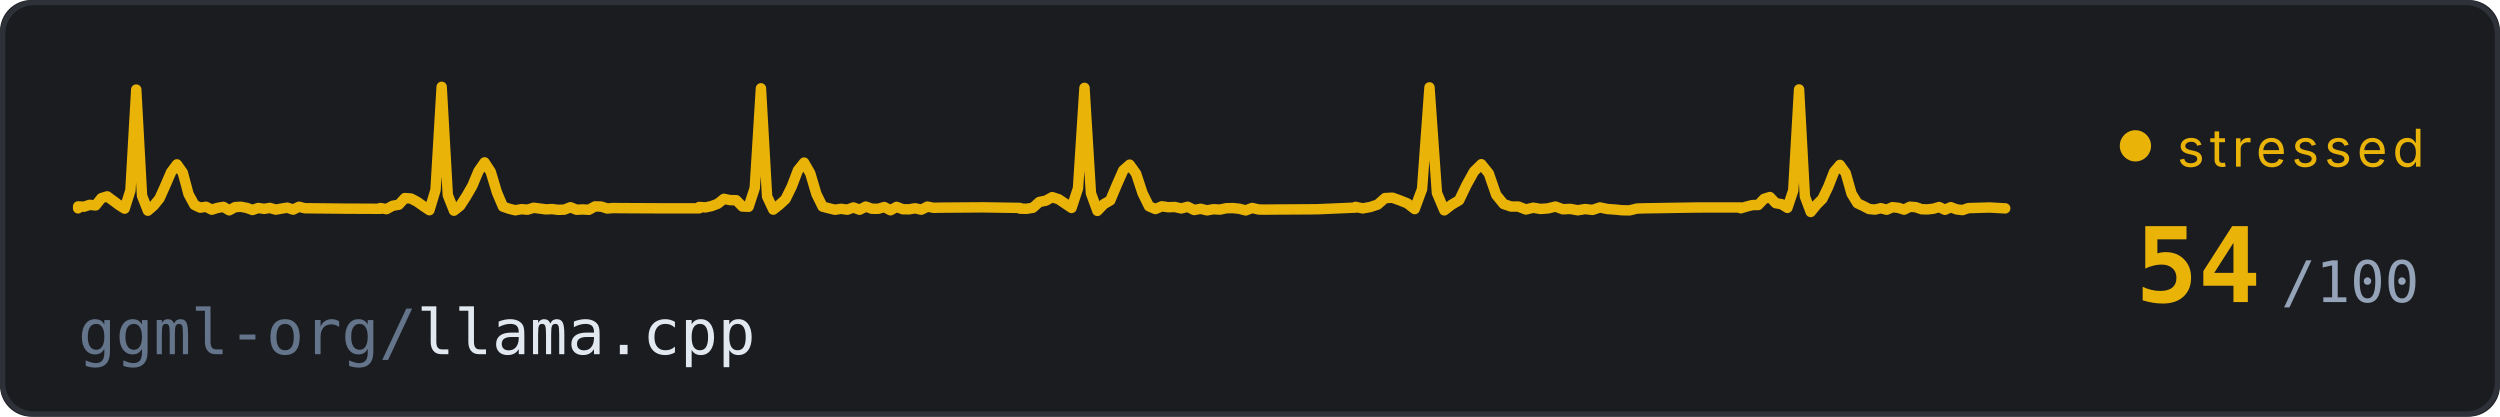
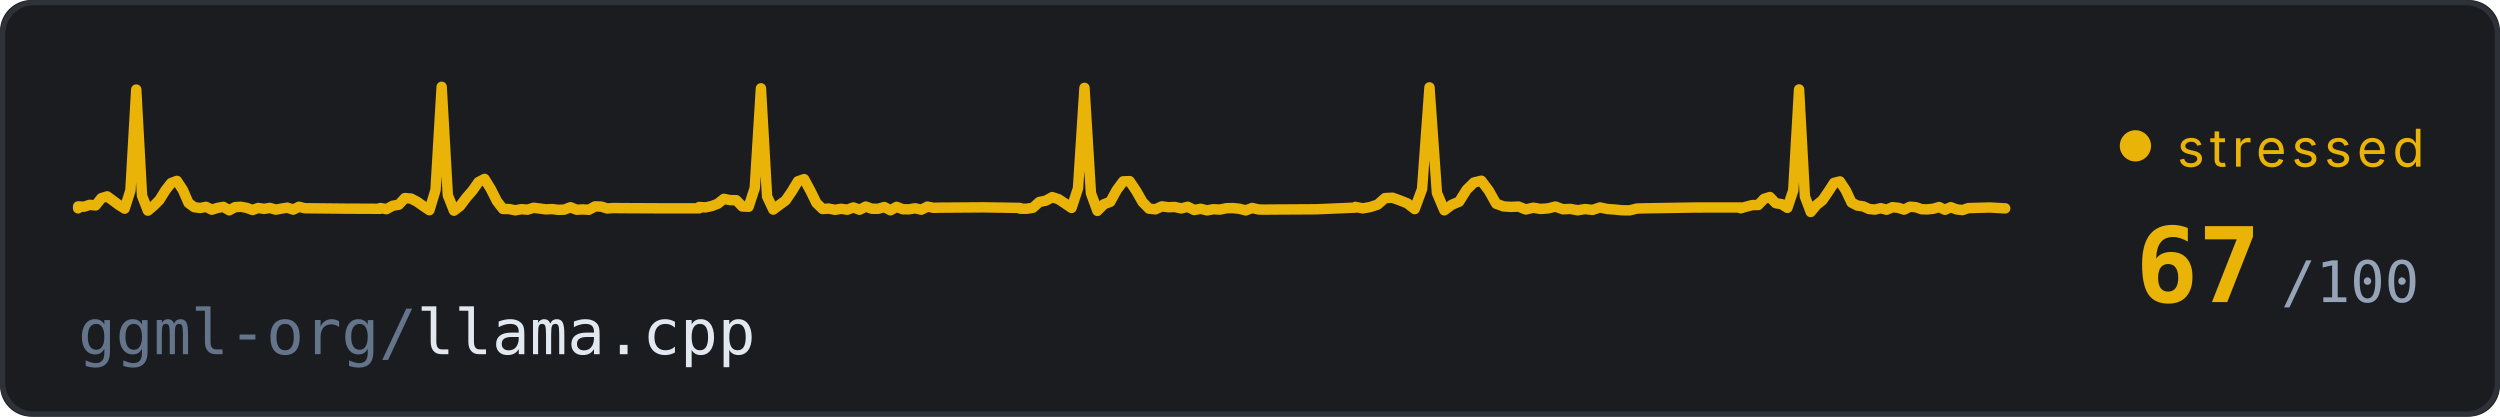
<svg xmlns="http://www.w3.org/2000/svg" width="480" height="80" viewBox="0 0 480 80">
  <defs>
    <style>
      @keyframes trace-fast {
        0% { stroke-dashoffset: 1000; }
        100% { stroke-dashoffset: 0; }
      }
      @keyframes pulse {
        0%, 100% { opacity: 0.6; }
        50% { opacity: 1; }
      }
      @keyframes fade {
        0%, 100% { opacity: 0.4; }
        50% { opacity: 0.7; }
      }
      .bg { fill: #1a1c20; }
      .ecg {
        fill: none;
        stroke: #eab308;
        stroke-width: 2;
        stroke-linecap: round;
        stroke-linejoin: round;
        /* no filter - avoids render glitch */
        stroke-dasharray: 1000;
        animation: trace-fast 2.5s linear infinite;
      }
      .repo { fill: #e2e8f0; font-family: ui-monospace, 'SF Mono', Consolas, monospace; font-size: 12px; }
      .repo-dim { fill: #64748b; }
      .score { fill: #eab308; font-family: ui-monospace, 'SF Mono', Consolas, monospace; font-size: 20px; font-weight: bold; }
      .score-unit { fill: #94a3b8; font-family: ui-monospace, 'SF Mono', Consolas, monospace; font-size: 11px; }
      .status { fill: #eab308; font-family: system-ui, -apple-system, 'Segoe UI', sans-serif; font-size: 10px; text-transform: uppercase; letter-spacing: 1px;  }
      .dot { fill: #eab308; animation: pulse 0.7s ease-in-out infinite; }
      .border { fill: none; stroke: #2e3238; stroke-width: 1; rx: 6; }
    </style>
  </defs>
  <rect class="bg" width="480" height="80" rx="6" />
  <rect class="border" x="0.5" y="0.5" width="479" height="79" />
-   <path class="ecg" d="M 15,40 L 15,39.63 L 16.12,39.69 L 17.23,39.33 L 18.35,39.44 L 19.46,38.05 L 20.58,37.7 L 21.7,38.52 L 22.81,39.35 L 23.93,40.06 L 25.04,36.56 L 26.16,17.2 L 27.27,37.59 L 28.39,40.45 L 29.51,39.48 L 30.62,38.12 L 31.74,35.63 L 32.85,33.05 L 33.97,31.56 L 35.09,33.14 L 36.2,37.28 L 37.32,39.34 L 38.43,39.87 L 39.55,39.7 L 40.67,40.26 L 41.78,39.91 L 42.9,39.72 L 44.01,40.38 L 45.13,39.77 L 46.24,39.7 L 47.36,39.91 L 48.48,40.32 L 49.59,39.93 L 50.71,40.1 L 51.82,39.92 L 52.94,40.25 L 54.06,40.05 L 55.17,39.87 L 56.29,40.25 L 57.4,39.7 L 58.52,39.98 L 66.33,40.06 L 73.03,40.09 L 73.03,39.94 L 74.2,40.16 L 75.38,39.51 L 76.56,39.31 L 77.74,38.03 L 78.91,38.12 L 80.09,38.74 L 81.27,39.57 L 82.45,40.36 L 83.62,36.49 L 84.8,16.67 L 85.98,37.47 L 87.16,40.45 L 88.33,39.53 L 89.51,37.72 L 90.69,35.68 L 91.87,32.85 L 93.04,31.18 L 94.22,32.98 L 95.4,36.91 L 96.57,39.67 L 97.75,40.08 L 98.93,40.37 L 100.11,40.16 L 101.28,40.26 L 102.46,39.89 L 103.64,40.04 L 104.82,40.2 L 105.99,40.14 L 107.17,40.29 L 108.35,40.25 L 109.53,39.79 L 110.7,40.27 L 111.88,40.21 L 113.06,40.28 L 114.24,39.63 L 115.41,39.66 L 116.59,40.03 L 117.77,39.94 L 118.95,39.96 L 127.19,40 L 134.25,40 L 134.25,39.74 L 135.44,39.82 L 136.62,39.57 L 137.81,39.12 L 138.99,38.18 L 140.18,38.42 L 141.36,38.44 L 142.54,39.65 L 143.73,39.7 L 144.91,36.11 L 146.1,16.96 L 147.28,37.72 L 148.47,40.25 L 149.65,39.32 L 150.83,38.23 L 152.02,35.8 L 153.2,32.7 L 154.39,31.22 L 155.57,33.28 L 156.76,37.28 L 157.94,39.67 L 159.12,39.98 L 160.31,40.27 L 161.49,40.09 L 162.68,40.26 L 163.86,39.83 L 165.04,40.27 L 166.23,39.66 L 167.41,40.08 L 168.6,40.09 L 169.78,39.75 L 170.97,40.37 L 172.15,39.72 L 173.33,40.17 L 174.52,40.19 L 175.7,39.99 L 176.89,40.26 L 178.07,39.67 L 179.26,39.9 L 180.44,39.87 L 188.73,39.81 L 195.84,39.92 L 195.84,40.06 L 197.07,40.09 L 198.31,39.89 L 199.55,38.78 L 200.79,38.53 L 202.03,37.85 L 203.27,38.26 L 204.51,39.09 L 205.74,39.92 L 206.98,36.14 L 208.22,16.87 L 209.46,37.1 L 210.7,40.49 L 211.94,39.19 L 213.17,38.48 L 214.41,35.53 L 215.65,32.71 L 216.89,31.61 L 218.13,33.33 L 219.37,37.09 L 220.61,39.61 L 221.84,40.13 L 223.08,39.61 L 224.32,39.79 L 225.56,39.74 L 226.8,40.02 L 228.04,39.7 L 229.28,40.32 L 230.51,40.09 L 231.75,40.39 L 232.99,40.17 L 234.23,40.24 L 235.47,39.98 L 236.71,39.95 L 237.94,40.08 L 239.18,40.4 L 240.42,39.93 L 241.66,40.22 L 242.9,40.25 L 244.14,40.23 L 252.81,40.18 L 260.24,39.86 L 260.24,39.72 L 261.66,40.01 L 263.08,39.75 L 264.51,39.28 L 265.93,38.03 L 267.35,37.96 L 268.77,38.47 L 270.2,39.04 L 271.62,40.14 L 273.04,36.29 L 274.46,16.78 L 275.89,37.04 L 277.31,40.39 L 278.73,39.29 L 280.16,38.45 L 281.58,35.49 L 283,32.93 L 284.42,31.53 L 285.85,33.31 L 287.27,37.42 L 288.69,39.17 L 290.11,39.65 L 291.54,39.66 L 292.96,40.22 L 294.38,39.88 L 295.8,40.12 L 297.23,40.01 L 298.65,39.66 L 300.07,40.18 L 301.49,40.11 L 302.92,40.37 L 304.34,40.14 L 305.76,40.3 L 307.19,39.83 L 308.61,40.13 L 310.03,40.23 L 311.45,40.37 L 312.88,40.39 L 314.3,40.04 L 315.72,40 L 325.68,39.84 L 334.22,39.83 L 334.22,39.99 L 335.34,39.66 L 336.46,39.37 L 337.58,39.36 L 338.7,38.18 L 339.82,37.83 L 340.94,39.01 L 342.06,39.2 L 343.18,39.91 L 344.3,36.57 L 345.42,17.17 L 346.54,37.72 L 347.66,40.7 L 348.78,39.32 L 349.9,38.19 L 351.02,35.87 L 352.14,33 L 353.26,31.66 L 354.38,33.24 L 355.5,37.19 L 356.62,39.02 L 357.74,39.55 L 358.86,40.13 L 359.99,40.24 L 361.11,39.97 L 362.23,40.27 L 363.35,39.78 L 364.47,39.9 L 365.59,40.25 L 366.71,39.69 L 367.83,39.78 L 368.95,40.17 L 370.07,40.2 L 371.19,40.08 L 372.31,39.75 L 373.43,40.28 L 374.55,39.78 L 375.67,40.2 L 376.79,40.34 L 377.91,39.96 L 382.02,39.84 L 385,40.01 L 385,40" />
+   <path class="ecg" d="M 15,40 L 15,39.63 L 16.12,39.69 L 17.23,39.33 L 18.35,39.44 L 19.46,38.05 L 20.58,37.7 L 21.7,38.52 L 22.81,39.35 L 23.93,40.06 L 25.04,36.56 L 26.16,17.2 L 27.27,37.58 L 28.39,40.44 L 29.51,39.51 L 30.62,38.39 L 31.74,36.58 L 32.85,35.15 L 33.97,34.73 L 35.09,36.43 L 36.2,38.98 L 37.32,39.79 L 38.43,39.93 L 39.55,39.71 L 40.67,40.26 L 41.78,39.91 L 42.9,39.72 L 44.01,40.38 L 45.13,39.77 L 46.24,39.7 L 47.36,39.91 L 48.48,40.32 L 49.59,39.93 L 50.71,40.1 L 51.82,39.92 L 52.94,40.25 L 54.06,40.05 L 55.17,39.87 L 56.29,40.25 L 57.4,39.7 L 58.52,39.98 L 66.33,40.06 L 73.03,40.09 L 73.03,39.94 L 74.2,40.16 L 75.38,39.51 L 76.56,39.31 L 77.74,38.03 L 78.91,38.12 L 80.09,38.74 L 81.27,39.57 L 82.45,40.36 L 83.62,36.49 L 84.8,16.67 L 85.98,37.47 L 87.16,40.45 L 88.33,39.56 L 89.51,37.98 L 90.69,36.63 L 91.87,34.96 L 93.04,34.35 L 94.22,36.27 L 95.4,38.61 L 96.57,40.12 L 97.75,40.14 L 98.93,40.38 L 100.11,40.16 L 101.28,40.26 L 102.46,39.89 L 103.64,40.04 L 104.82,40.2 L 105.99,40.14 L 107.17,40.29 L 108.35,40.25 L 109.53,39.79 L 110.7,40.27 L 111.88,40.21 L 113.06,40.28 L 114.24,39.63 L 115.41,39.66 L 116.59,40.03 L 117.77,39.94 L 118.95,39.96 L 127.19,40 L 134.25,40 L 134.25,39.74 L 135.44,39.82 L 136.62,39.57 L 137.81,39.12 L 138.99,38.18 L 140.18,38.42 L 141.36,38.44 L 142.54,39.65 L 143.73,39.7 L 144.91,36.11 L 146.1,16.96 L 147.28,37.72 L 148.47,40.24 L 149.65,39.35 L 150.83,38.49 L 152.02,36.76 L 153.2,34.81 L 154.39,34.39 L 155.57,36.57 L 156.76,38.98 L 157.94,40.13 L 159.12,40.05 L 160.31,40.28 L 161.49,40.09 L 162.68,40.26 L 163.86,39.83 L 165.04,40.27 L 166.23,39.66 L 167.41,40.08 L 168.6,40.09 L 169.78,39.75 L 170.97,40.37 L 172.15,39.72 L 173.33,40.17 L 174.52,40.19 L 175.7,39.99 L 176.89,40.26 L 178.07,39.67 L 179.26,39.9 L 180.44,39.87 L 188.73,39.81 L 195.84,39.92 L 195.84,40.06 L 197.07,40.09 L 198.31,39.89 L 199.55,38.78 L 200.79,38.53 L 202.03,37.85 L 203.27,38.26 L 204.51,39.09 L 205.74,39.92 L 206.98,36.14 L 208.22,16.87 L 209.46,37.1 L 210.7,40.49 L 211.94,39.22 L 213.17,38.75 L 214.41,36.49 L 215.65,34.82 L 216.89,34.78 L 218.13,36.62 L 219.37,38.79 L 220.61,40.06 L 221.84,40.19 L 223.08,39.62 L 224.32,39.79 L 225.56,39.74 L 226.8,40.02 L 228.04,39.7 L 229.28,40.32 L 230.51,40.09 L 231.75,40.39 L 232.99,40.17 L 234.23,40.24 L 235.47,39.98 L 236.71,39.95 L 237.94,40.08 L 239.18,40.4 L 240.42,39.93 L 241.66,40.22 L 242.9,40.25 L 244.14,40.23 L 252.81,40.18 L 260.24,39.86 L 260.24,39.72 L 261.66,40.01 L 263.08,39.75 L 264.51,39.28 L 265.93,38.03 L 267.35,37.96 L 268.77,38.47 L 270.2,39.04 L 271.62,40.14 L 273.04,36.29 L 274.46,16.78 L 275.89,37.04 L 277.31,40.38 L 278.73,39.32 L 280.16,38.72 L 281.58,36.44 L 283,35.04 L 284.42,34.7 L 285.85,36.6 L 287.27,39.12 L 288.69,39.63 L 290.11,39.72 L 291.54,39.66 L 292.96,40.22 L 294.38,39.88 L 295.8,40.12 L 297.23,40.01 L 298.65,39.66 L 300.07,40.18 L 301.49,40.11 L 302.92,40.37 L 304.34,40.14 L 305.76,40.3 L 307.19,39.83 L 308.61,40.13 L 310.03,40.23 L 311.45,40.37 L 312.88,40.39 L 314.3,40.04 L 315.72,40 L 325.68,39.84 L 334.22,39.83 L 334.22,39.99 L 335.34,39.66 L 336.46,39.37 L 337.58,39.36 L 338.7,38.18 L 339.82,37.83 L 340.94,39.01 L 342.06,39.2 L 343.18,39.91 L 344.3,36.57 L 345.42,17.17 L 346.54,37.72 L 347.66,40.7 L 348.78,39.35 L 349.9,38.46 L 351.02,36.83 L 352.14,35.11 L 353.26,34.83 L 354.38,36.53 L 355.5,38.89 L 356.62,39.47 L 357.74,39.62 L 358.86,40.13 L 359.99,40.24 L 361.11,39.97 L 362.23,40.27 L 363.35,39.78 L 364.47,39.9 L 365.59,40.25 L 366.71,39.69 L 367.83,39.78 L 368.95,40.17 L 370.07,40.2 L 371.19,40.08 L 372.31,39.75 L 373.43,40.28 L 374.55,39.78 L 375.67,40.2 L 376.79,40.34 L 377.91,39.96 L 382.02,39.84 L 385,40.01 L 385,40" />
  <text class="repo" x="15" y="68">
    <tspan class="repo-dim">ggml-org/</tspan>llama.cpp
  </text>
  <circle class="dot" cx="410" cy="28" r="3" />
  <text class="status" x="418" y="32">stressed</text>
-   <text class="score" x="410" y="58">54</text>
+   <text class="score" x="410" y="58">67</text>
  <text class="score-unit" x="438" y="58">/100</text>
</svg>
